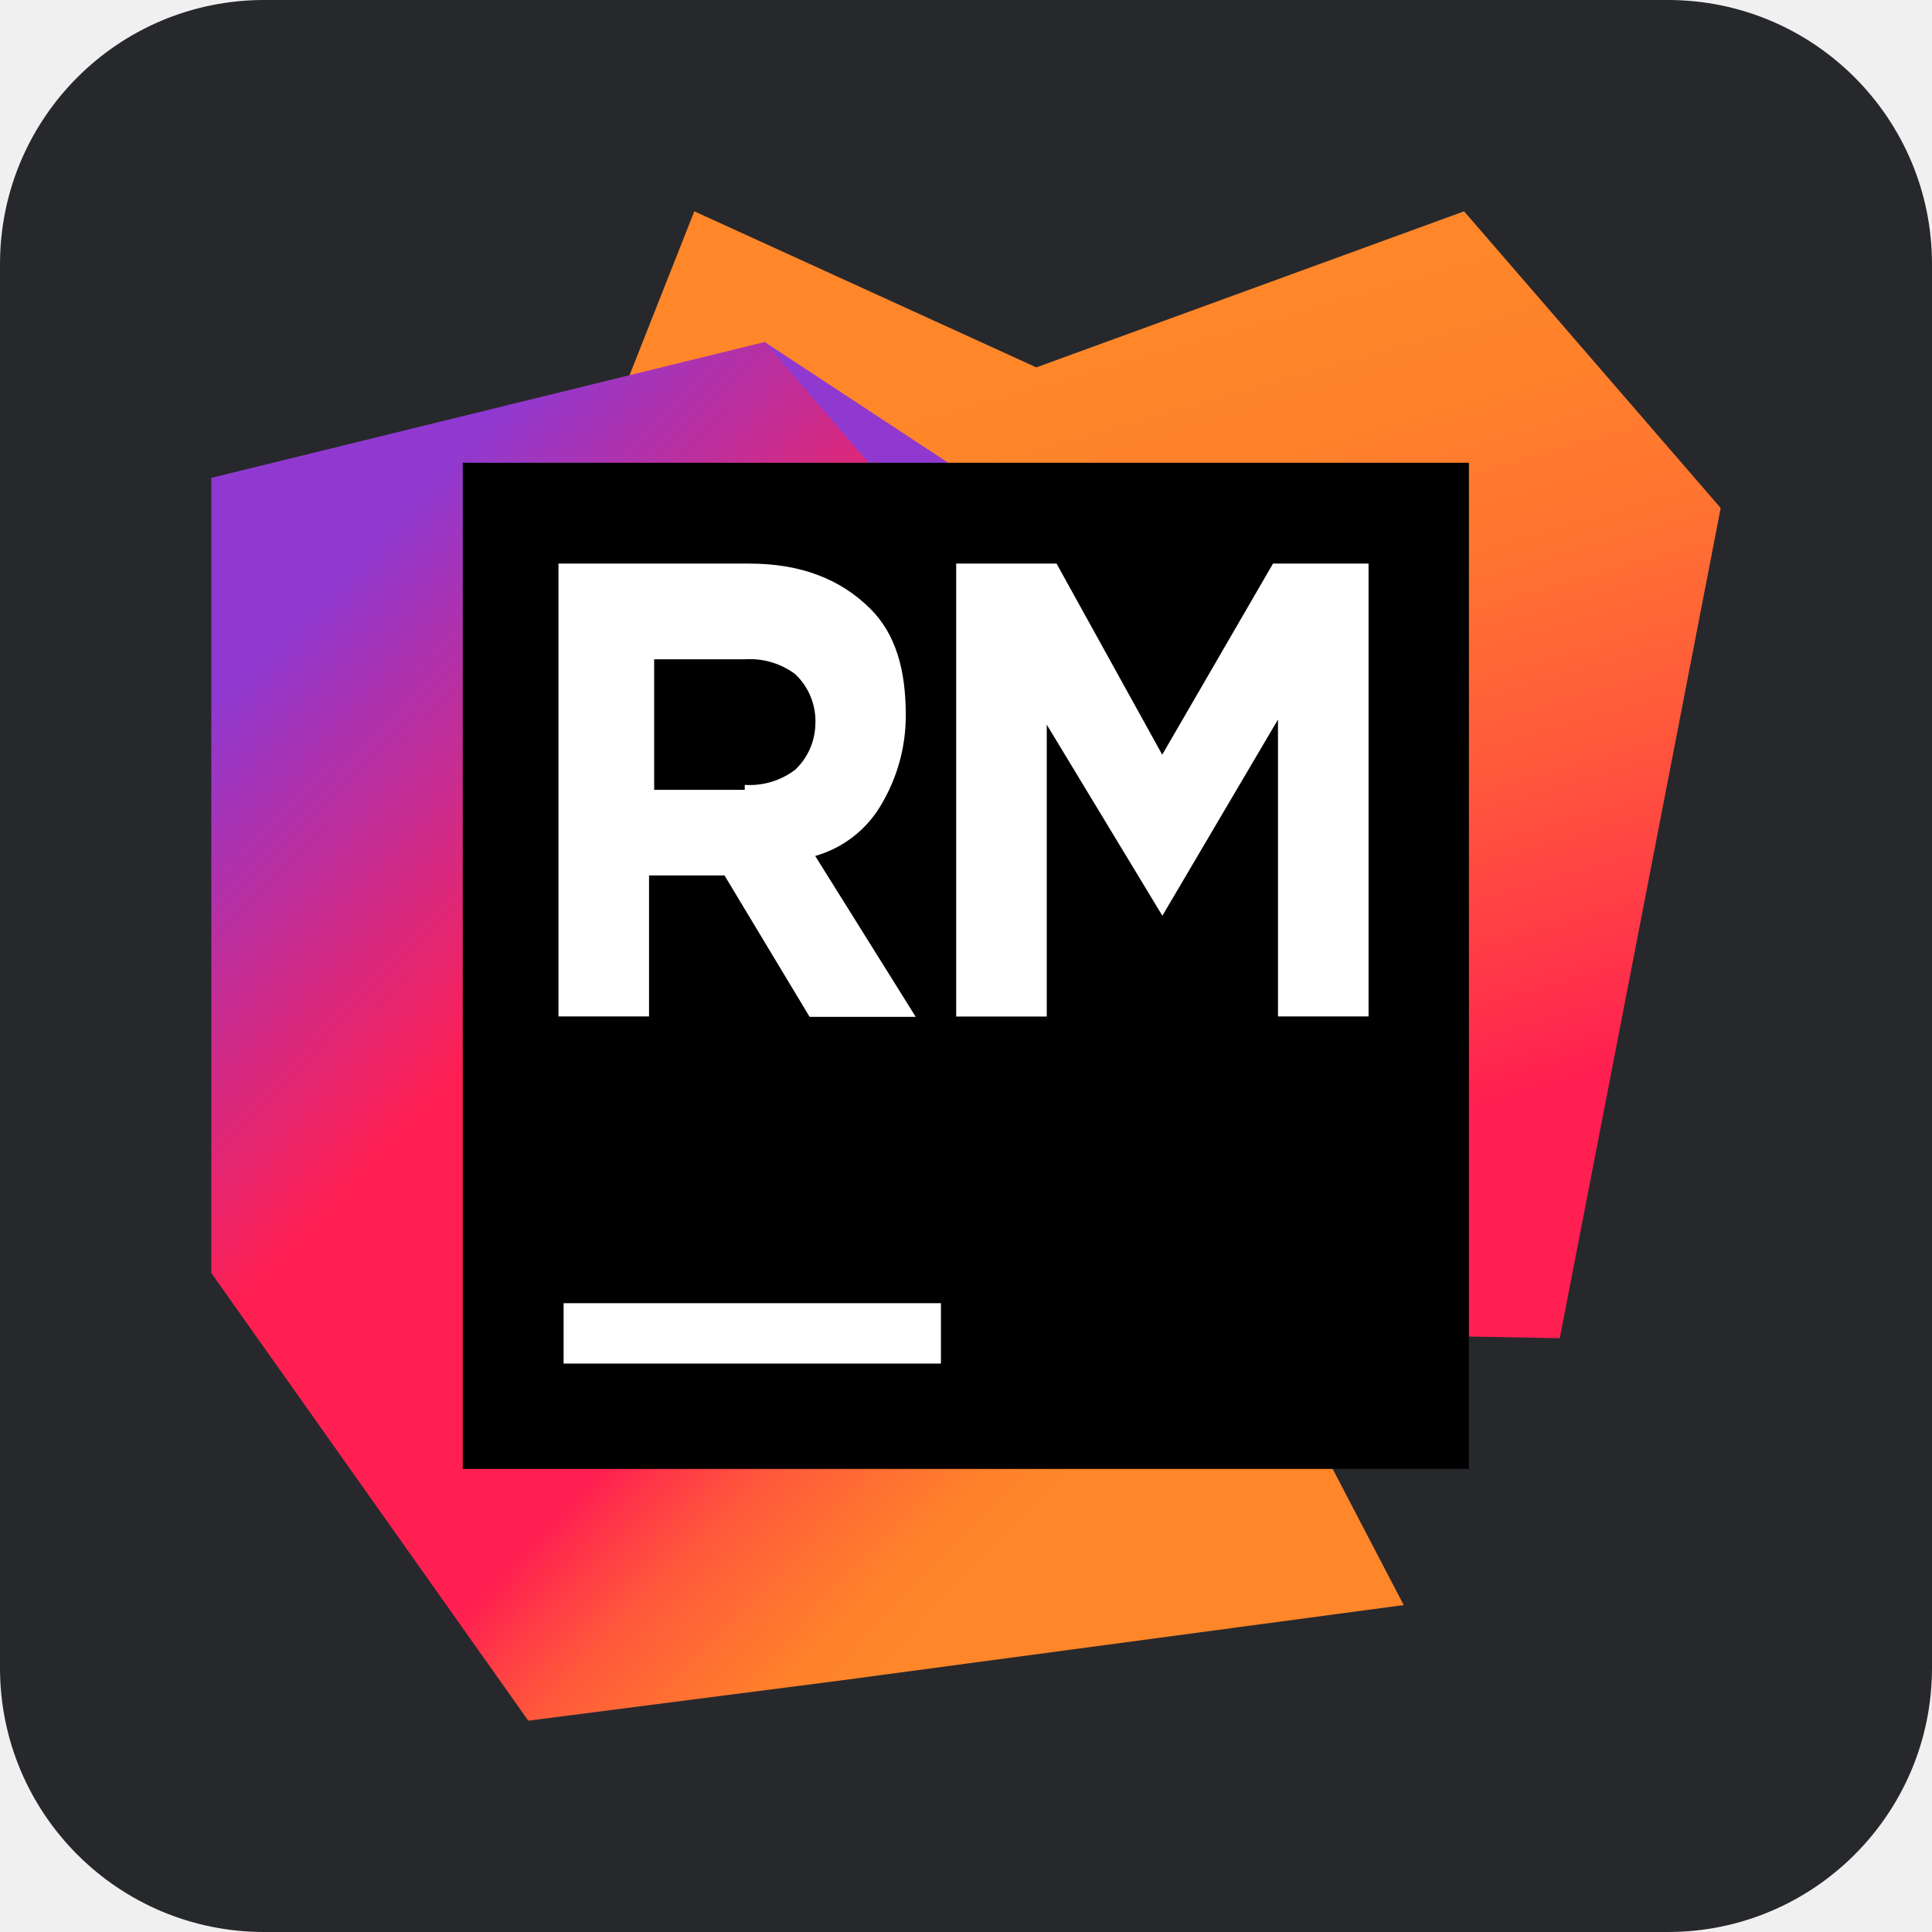
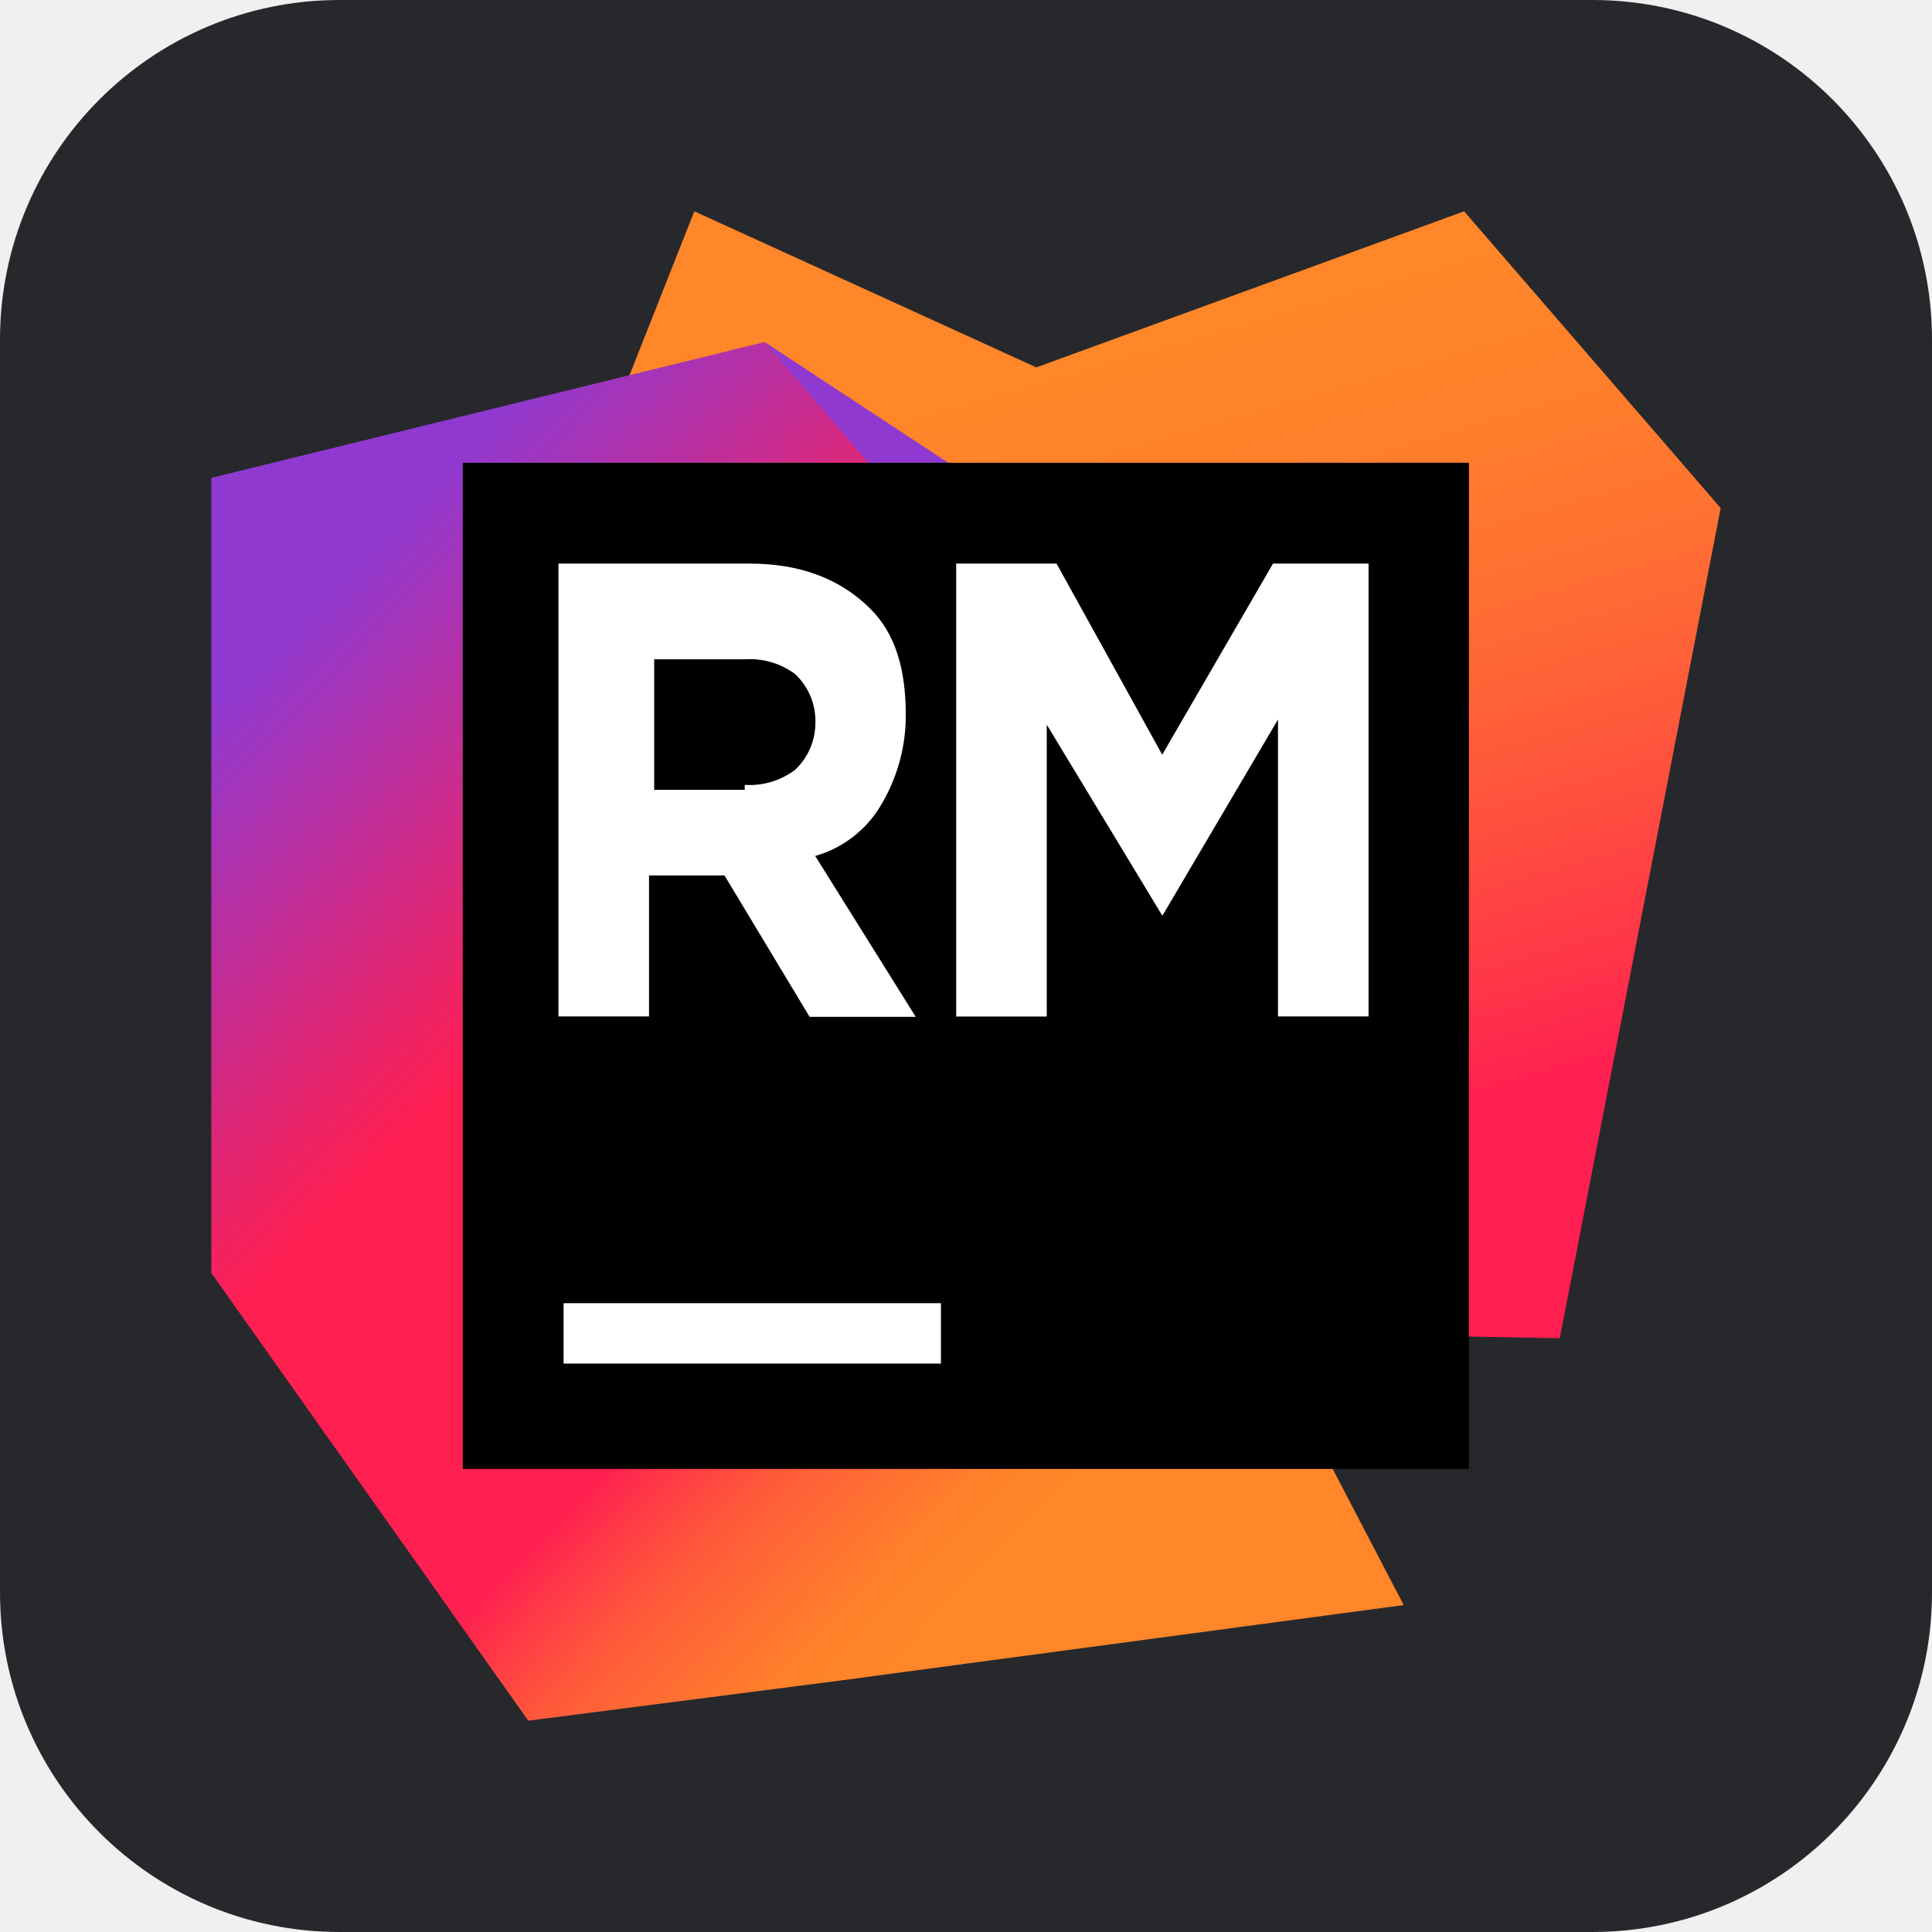
<svg xmlns="http://www.w3.org/2000/svg" id="Ebene_1" data-name="Ebene 1" viewBox="0 0 256 256">
  <defs>
    <style>
      .cls-1 {
        fill: #fff;
      }

      .cls-2 {
        fill: url(#Unbenannter_Verlauf_2);
      }

      .cls-3 {
        fill: url(#Unbenannter_Verlauf);
      }

      .cls-4 {
        fill: #27282c;
      }

      .cls-5 {
        fill: url(#Unbenannter_Verlauf_3);
      }
    </style>
-     <linearGradient id="Unbenannter_Verlauf" data-name="Unbenannter Verlauf" x1="1.4" y1="2.34" x2="1.16" y2="1.65" gradientTransform="translate(-152.4 -268) scale(230.4 191.14)" gradientUnits="userSpaceOnUse">
+     <linearGradient id="Unbenannter_Verlauf" data-name="Unbenannter Verlauf" x1="1.4" y1="253.66" x2="1.16" y2="254.35" gradientTransform="translate(-152.4 48663.84) scale(230.4 -191.14)" gradientUnits="userSpaceOnUse">
      <stop offset=".17" stop-color="#ff1f51" />
      <stop offset=".28" stop-color="#ff3648" />
      <stop offset=".47" stop-color="#ff593b" />
      <stop offset=".65" stop-color="#ff7231" />
      <stop offset=".81" stop-color="#ff812b" />
      <stop offset=".94" stop-color="#ff8629" />
    </linearGradient>
-     <linearGradient id="Unbenannter_Verlauf_2" data-name="Unbenannter Verlauf 2" x1="1.69" y1="2.84" x2="1.55" y2="3.38" gradientTransform="translate(-158.38 -245.82) scale(166.4 109.24)" gradientUnits="userSpaceOnUse">
+     <linearGradient id="Unbenannter_Verlauf_2" data-name="Unbenannter Verlauf 2" x1="1.69" y1="253.16" x2="1.55" y2="252.62" gradientTransform="translate(-158.38 27719.62) scale(166.4 -109.24)" gradientUnits="userSpaceOnUse">
      <stop offset=".02" stop-color="#9039d0" />
      <stop offset=".63" stop-color="#ff1f51" />
    </linearGradient>
-     <linearGradient id="Unbenannter_Verlauf_3" data-name="Unbenannter Verlauf 3" x1="1.02" y1="1.31" x2="1.66" y2="2.01" gradientTransform="translate(-178 -245.82) scale(202.24 233.82)" gradientUnits="userSpaceOnUse">
+     <linearGradient id="Unbenannter_Verlauf_3" data-name="Unbenannter Verlauf 3" x1="1.02" y1="254.69" x2="1.66" y2="253.99" gradientTransform="translate(-178 59612.1) scale(202.24 -233.82)" gradientUnits="userSpaceOnUse">
      <stop offset=".11" stop-color="#9039d0" />
      <stop offset=".39" stop-color="#ff1f51" />
      <stop offset=".63" stop-color="#ff1f51" />
      <stop offset=".66" stop-color="#ff3648" />
      <stop offset=".71" stop-color="#ff593b" />
      <stop offset=".77" stop-color="#ff7231" />
      <stop offset=".81" stop-color="#ff812b" />
      <stop offset=".85" stop-color="#ff8629" />
    </linearGradient>
  </defs>
  <g id="Ebene_2" data-name="Ebene 2">
-     <rect class="cls-4" width="256" height="256" rx="35" ry="35" />
+     <rect class="cls-4" width="256" height="256" rx="45" ry="45" />
  </g>
  <g>
    <polygon class="cls-3" points="194 28 137.32 48.68 92 28 48 139.32 98.68 118.68 98 175.32 206.68 177.32 228 67.32 194 28" />
    <polygon class="cls-2" points="173.32 92.68 101.32 45.32 43.32 81.32 170.68 130.68 173.32 92.68" />
    <polygon class="cls-5" points="111.32 222.68 186 212.68 162 166.68 178 148 179.32 136 101.32 45.32 28 63.32 28 168.68 70 228 111.32 222.68 111.32 222.68 111.32 222.68" />
    <rect x="61.32" y="61.32" width="133.32" height="133.32" />
-     <path class="cls-1" d="m126.68,74.68h13.32l14,25.32,14.68-25.32h12.66v60h-12v-39.34l-15.32,26-15.32-25.32v38.68h-12v-60h0Zm-52,0h24.66c6.67,0,12,2,16,6,3.32,3.32,4.68,8,4.68,14.06.02,4.23-1.14,8.38-3.32,12-1.93,3.25-5.03,5.64-8.68,6.68l13.32,21.32h-14.06l-11.28-18.74h-10v18.68h-12v-60s.68,0,.68,0Zm24,29.32c2.39.16,4.76-.55,6.68-2,1.66-1.56,2.62-3.72,2.68-6,.13-2.51-.84-4.95-2.68-6.68-1.92-1.43-4.28-2.12-6.68-1.96h-12v17.3h12v-.68h0Zm-24,68.68h50v8h-50v-8Z" />
+     <path class="cls-1" d="m126.68,74.68h13.32l14,25.32,14.68-25.32h12.66v60h-12v-39.34l-15.32,26-15.32-25.32v38.68h-12v-60h0l-.02-.02Zm-52,0h24.66c6.67,0,12,2,16,6,3.32,3.32,4.68,8,4.68,14.06.02,4.23-1.14,8.38-3.32,12-1.93,3.25-5.03,5.64-8.68,6.68l13.32,21.32h-14.06l-11.28-18.74h-10v18.68h-12v-60s.68,0,.68,0Zm24,29.32c2.39.16,4.76-.55,6.68-2,1.66-1.56,2.62-3.72,2.68-6,.13-2.51-.84-4.95-2.68-6.68-1.92-1.43-4.28-2.12-6.68-1.96h-12v17.3h12v-.68h0v.02Zm-24,68.68h50v8h-50v-8Z" />
  </g>
</svg>
